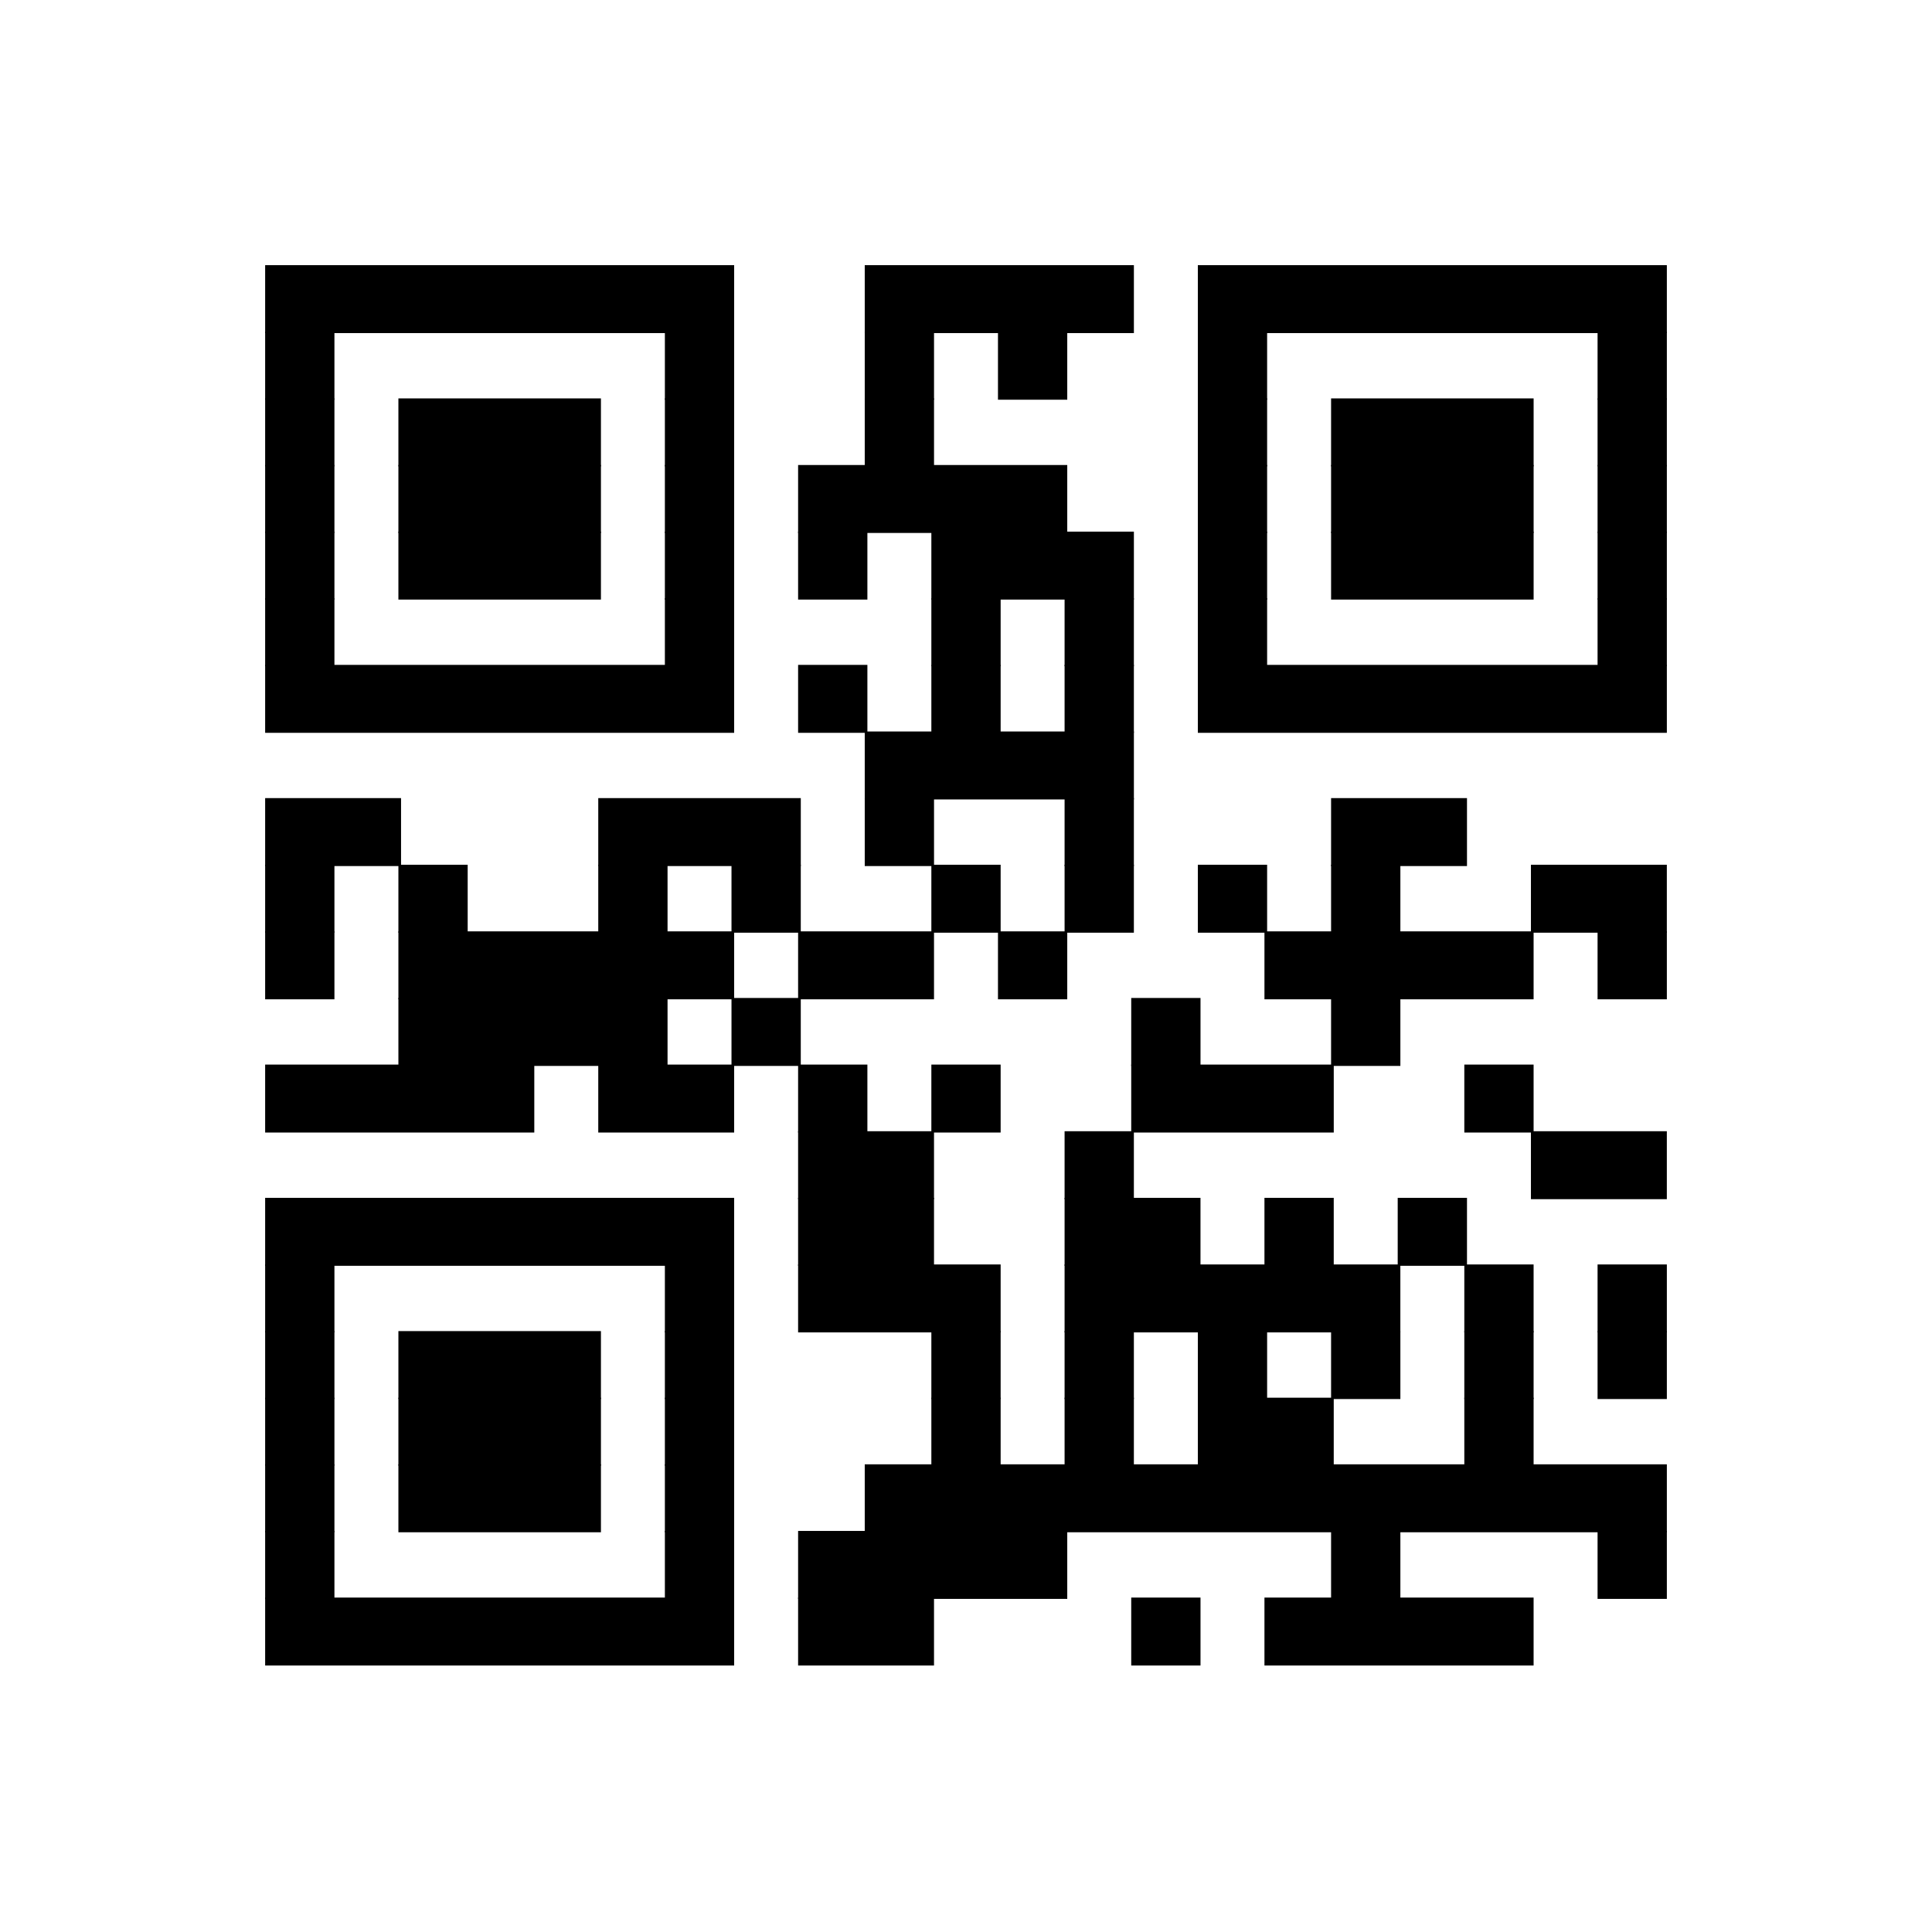
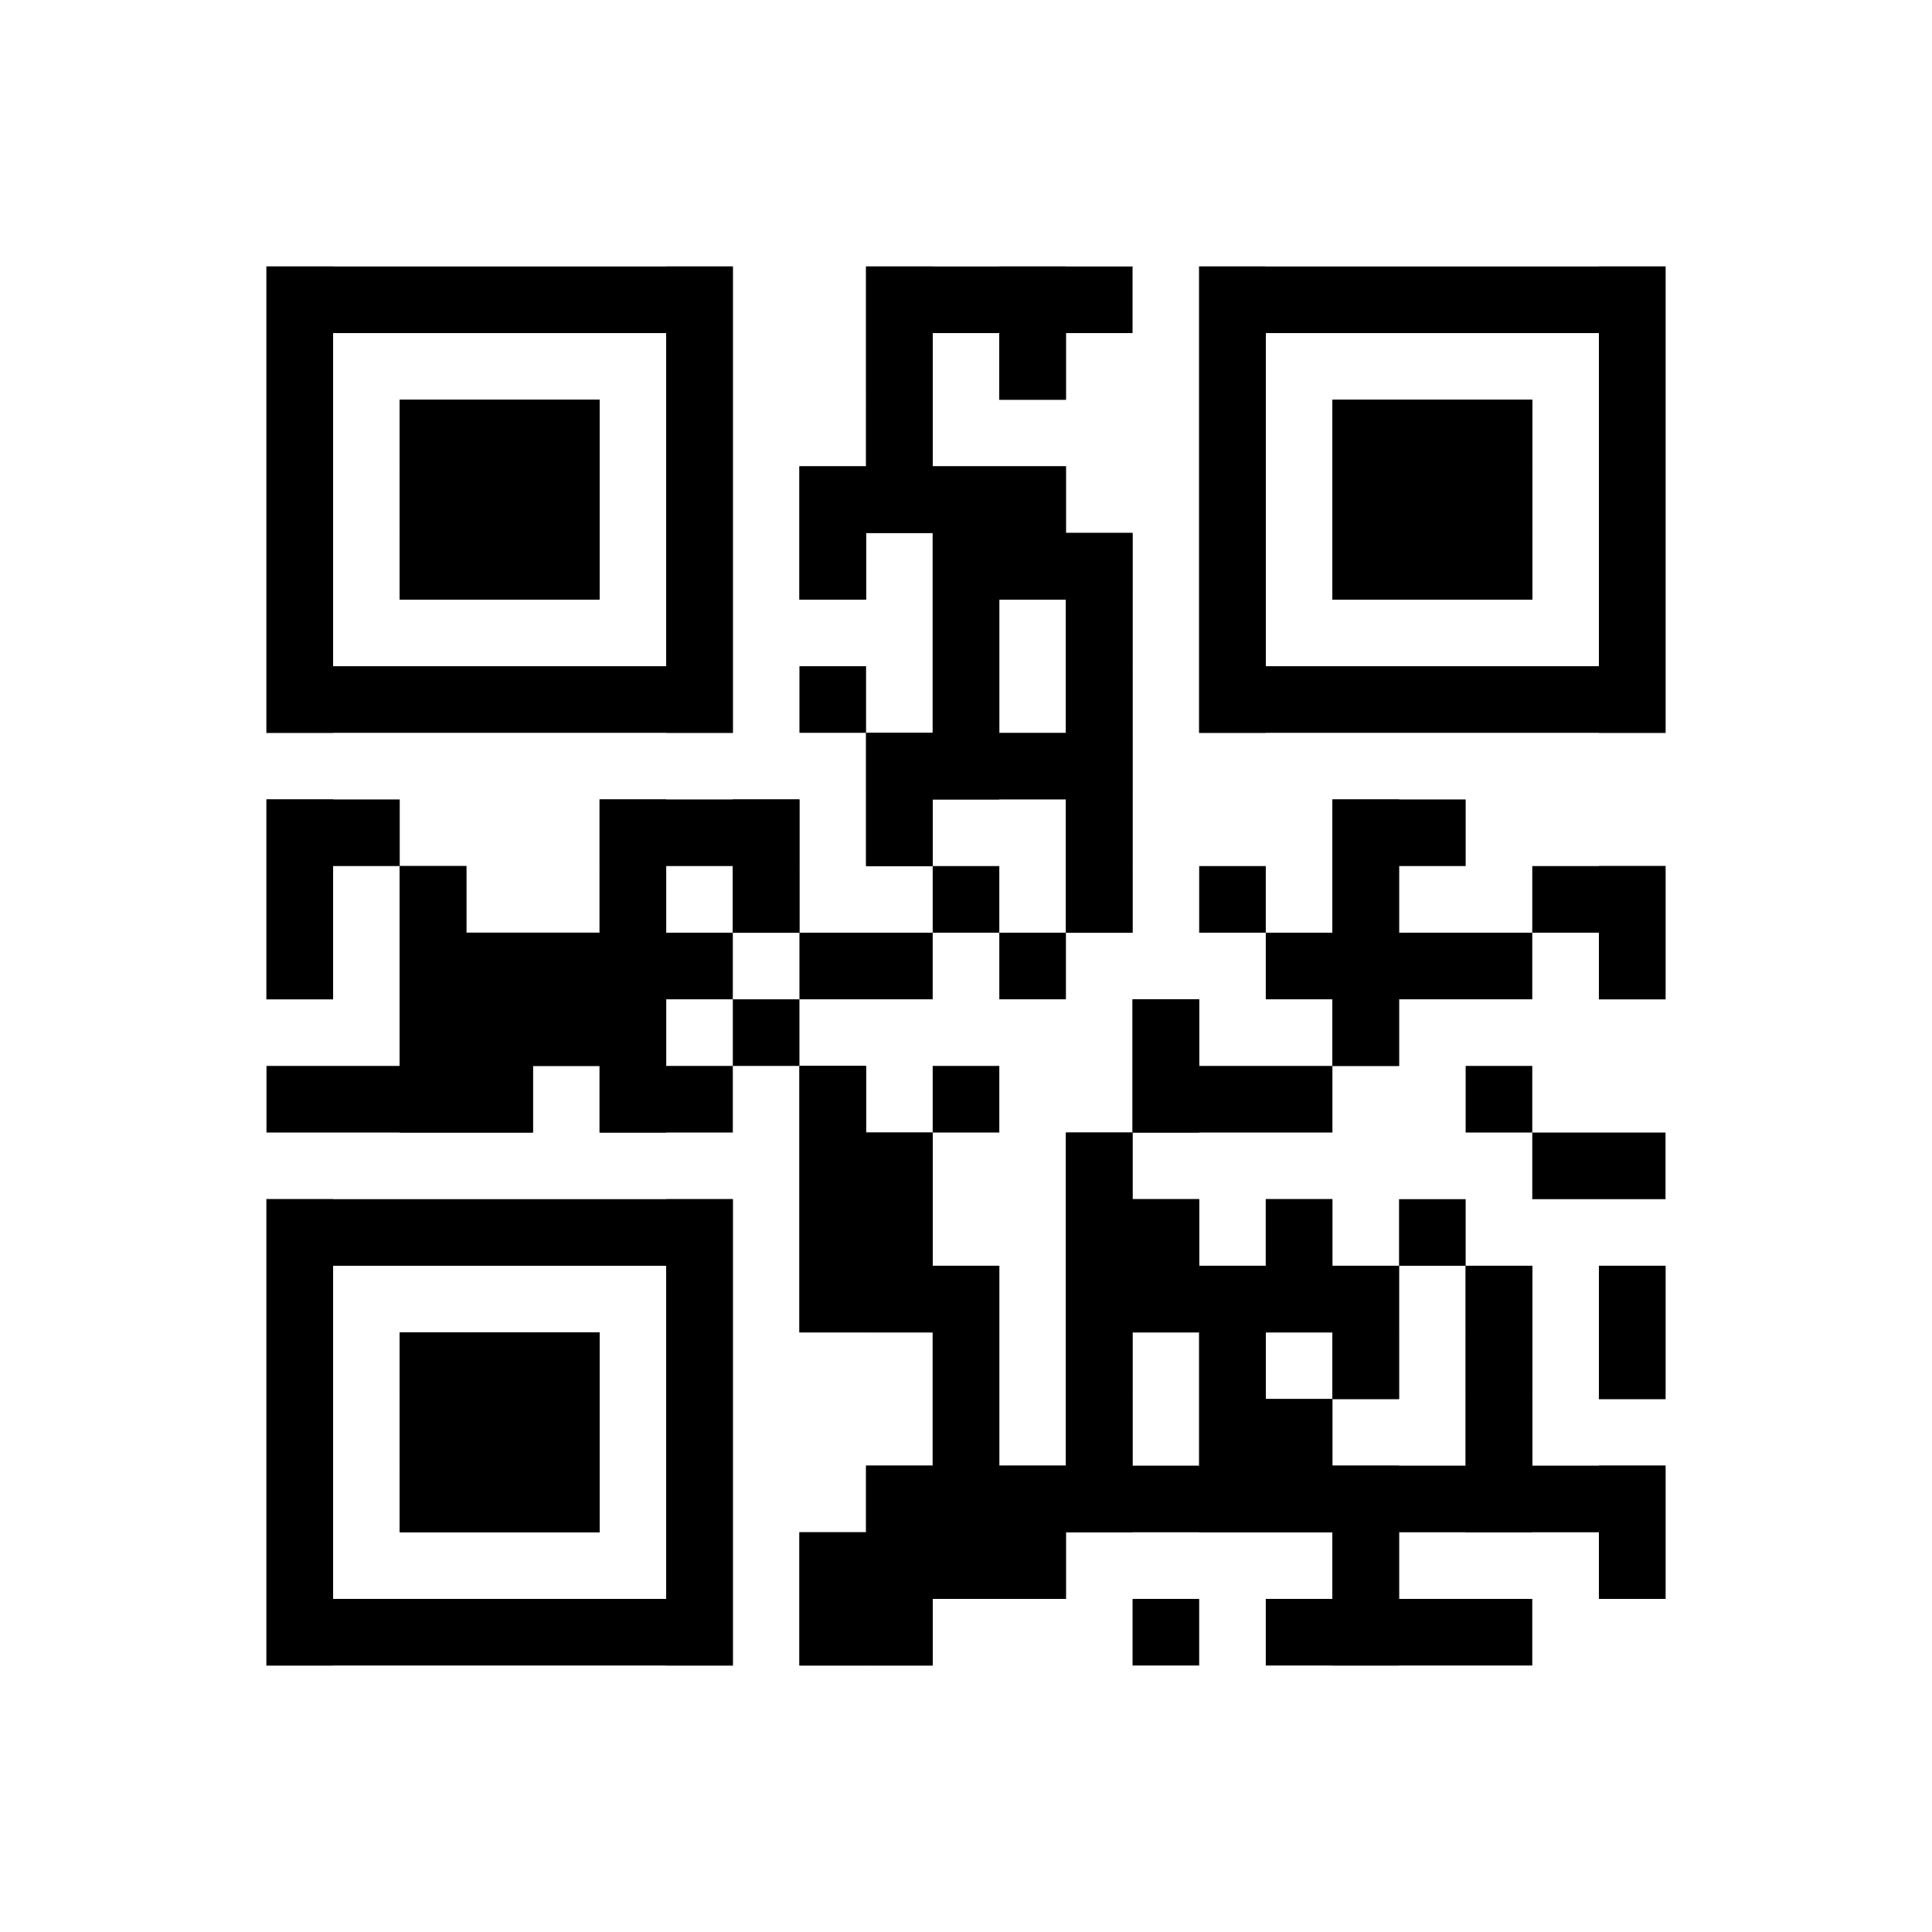
<svg xmlns="http://www.w3.org/2000/svg" version="1.1" width="100" height="100">
  <rect x="0" y="0" width="100" height="100" fill="white" />
-   <rect x="13.724" y="13.724" width="24.276" height="3.517" fill="black" />
-   <rect x="44.759" y="13.724" width="13.931" height="3.517" fill="black" />
-   <rect x="62" y="13.724" width="24.276" height="3.517" fill="black" />
-   <rect x="13.724" y="17.172" width="3.586" height="3.517" fill="black" />
-   <rect x="34.414" y="17.172" width="3.586" height="3.517" fill="black" />
-   <rect x="44.759" y="17.172" width="3.586" height="3.517" fill="black" />
-   <rect x="51.655" y="17.172" width="3.586" height="3.517" fill="black" />
-   <rect x="62" y="17.172" width="3.586" height="3.517" fill="black" />
-   <rect x="82.69" y="17.172" width="3.586" height="3.517" fill="black" />
-   <rect x="13.724" y="20.621" width="3.586" height="3.517" fill="black" />
-   <rect x="20.621" y="20.621" width="10.483" height="3.517" fill="black" />
-   <rect x="34.414" y="20.621" width="3.586" height="3.517" fill="black" />
-   <rect x="44.759" y="20.621" width="3.586" height="3.517" fill="black" />
-   <rect x="62" y="20.621" width="3.586" height="3.517" fill="black" />
-   <rect x="68.897" y="20.621" width="10.483" height="3.517" fill="black" />
-   <rect x="82.69" y="20.621" width="3.586" height="3.517" fill="black" />
-   <rect x="13.724" y="24.069" width="3.586" height="3.517" fill="black" />
-   <rect x="20.621" y="24.069" width="10.483" height="3.517" fill="black" />
-   <rect x="34.414" y="24.069" width="3.586" height="3.517" fill="black" />
-   <rect x="41.31" y="24.069" width="13.931" height="3.517" fill="black" />
-   <rect x="62" y="24.069" width="3.586" height="3.517" fill="black" />
-   <rect x="68.897" y="24.069" width="10.483" height="3.517" fill="black" />
-   <rect x="82.69" y="24.069" width="3.586" height="3.517" fill="black" />
-   <rect x="13.724" y="27.517" width="3.586" height="3.517" fill="black" />
-   <rect x="20.621" y="27.517" width="10.483" height="3.517" fill="black" />
-   <rect x="34.414" y="27.517" width="3.586" height="3.517" fill="black" />
-   <rect x="41.31" y="27.517" width="3.586" height="3.517" fill="black" />
-   <rect x="48.207" y="27.517" width="10.483" height="3.517" fill="black" />
-   <rect x="62" y="27.517" width="3.586" height="3.517" fill="black" />
-   <rect x="68.897" y="27.517" width="10.483" height="3.517" fill="black" />
-   <rect x="82.69" y="27.517" width="3.586" height="3.517" fill="black" />
-   <rect x="13.724" y="30.966" width="3.586" height="3.517" fill="black" />
-   <rect x="34.414" y="30.966" width="3.586" height="3.517" fill="black" />
-   <rect x="48.207" y="30.966" width="3.586" height="3.517" fill="black" />
-   <rect x="55.103" y="30.966" width="3.586" height="3.517" fill="black" />
-   <rect x="62" y="30.966" width="3.586" height="3.517" fill="black" />
-   <rect x="82.69" y="30.966" width="3.586" height="3.517" fill="black" />
-   <rect x="13.724" y="34.414" width="24.276" height="3.517" fill="black" />
-   <rect x="41.31" y="34.414" width="3.586" height="3.517" fill="black" />
-   <rect x="48.207" y="34.414" width="3.586" height="3.517" fill="black" />
-   <rect x="55.103" y="34.414" width="3.586" height="3.517" fill="black" />
-   <rect x="62" y="34.414" width="24.276" height="3.517" fill="black" />
-   <rect x="44.759" y="37.862" width="13.931" height="3.517" fill="black" />
-   <rect x="13.724" y="41.31" width="7.034" height="3.517" fill="black" />
-   <rect x="30.966" y="41.31" width="10.483" height="3.517" fill="black" />
-   <rect x="44.759" y="41.31" width="3.586" height="3.517" fill="black" />
-   <rect x="55.103" y="41.31" width="3.586" height="3.517" fill="black" />
-   <rect x="68.897" y="41.31" width="7.034" height="3.517" fill="black" />
-   <rect x="13.724" y="44.759" width="3.586" height="3.517" fill="black" />
-   <rect x="20.621" y="44.759" width="3.586" height="3.517" fill="black" />
-   <rect x="30.966" y="44.759" width="3.586" height="3.517" fill="black" />
-   <rect x="37.862" y="44.759" width="3.586" height="3.517" fill="black" />
-   <rect x="48.207" y="44.759" width="3.586" height="3.517" fill="black" />
-   <rect x="55.103" y="44.759" width="3.586" height="3.517" fill="black" />
-   <rect x="62" y="44.759" width="3.586" height="3.517" fill="black" />
-   <rect x="68.897" y="44.759" width="3.586" height="3.517" fill="black" />
-   <rect x="79.241" y="44.759" width="7.034" height="3.517" fill="black" />
-   <rect x="13.724" y="48.207" width="3.586" height="3.517" fill="black" />
-   <rect x="20.621" y="48.207" width="17.379" height="3.517" fill="black" />
-   <rect x="41.31" y="48.207" width="7.034" height="3.517" fill="black" />
-   <rect x="51.655" y="48.207" width="3.586" height="3.517" fill="black" />
-   <rect x="65.448" y="48.207" width="13.931" height="3.517" fill="black" />
-   <rect x="82.69" y="48.207" width="3.586" height="3.517" fill="black" />
-   <rect x="20.621" y="51.655" width="13.931" height="3.517" fill="black" />
-   <rect x="37.862" y="51.655" width="3.586" height="3.517" fill="black" />
-   <rect x="58.552" y="51.655" width="3.586" height="3.517" fill="black" />
-   <rect x="68.897" y="51.655" width="3.586" height="3.517" fill="black" />
-   <rect x="13.724" y="55.103" width="13.931" height="3.517" fill="black" />
-   <rect x="30.966" y="55.103" width="7.034" height="3.517" fill="black" />
-   <rect x="41.31" y="55.103" width="3.586" height="3.517" fill="black" />
-   <rect x="48.207" y="55.103" width="3.586" height="3.517" fill="black" />
-   <rect x="58.552" y="55.103" width="10.483" height="3.517" fill="black" />
-   <rect x="75.793" y="55.103" width="3.586" height="3.517" fill="black" />
-   <rect x="41.31" y="58.552" width="7.034" height="3.517" fill="black" />
-   <rect x="55.103" y="58.552" width="3.586" height="3.517" fill="black" />
-   <rect x="79.241" y="58.552" width="7.034" height="3.517" fill="black" />
-   <rect x="13.724" y="62" width="24.276" height="3.517" fill="black" />
-   <rect x="41.31" y="62" width="7.034" height="3.517" fill="black" />
-   <rect x="55.103" y="62" width="7.034" height="3.517" fill="black" />
-   <rect x="65.448" y="62" width="3.586" height="3.517" fill="black" />
-   <rect x="72.345" y="62" width="3.586" height="3.517" fill="black" />
-   <rect x="13.724" y="65.448" width="3.586" height="3.517" fill="black" />
-   <rect x="34.414" y="65.448" width="3.586" height="3.517" fill="black" />
-   <rect x="41.31" y="65.448" width="10.483" height="3.517" fill="black" />
-   <rect x="55.103" y="65.448" width="17.379" height="3.517" fill="black" />
-   <rect x="75.793" y="65.448" width="3.586" height="3.517" fill="black" />
-   <rect x="82.69" y="65.448" width="3.586" height="3.517" fill="black" />
-   <rect x="13.724" y="68.897" width="3.586" height="3.517" fill="black" />
-   <rect x="20.621" y="68.897" width="10.483" height="3.517" fill="black" />
-   <rect x="34.414" y="68.897" width="3.586" height="3.517" fill="black" />
-   <rect x="48.207" y="68.897" width="3.586" height="3.517" fill="black" />
-   <rect x="55.103" y="68.897" width="3.586" height="3.517" fill="black" />
-   <rect x="62" y="68.897" width="3.586" height="3.517" fill="black" />
-   <rect x="68.897" y="68.897" width="3.586" height="3.517" fill="black" />
-   <rect x="75.793" y="68.897" width="3.586" height="3.517" fill="black" />
-   <rect x="82.69" y="68.897" width="3.586" height="3.517" fill="black" />
-   <rect x="13.724" y="72.345" width="3.586" height="3.517" fill="black" />
-   <rect x="20.621" y="72.345" width="10.483" height="3.517" fill="black" />
-   <rect x="34.414" y="72.345" width="3.586" height="3.517" fill="black" />
-   <rect x="48.207" y="72.345" width="3.586" height="3.517" fill="black" />
-   <rect x="55.103" y="72.345" width="3.586" height="3.517" fill="black" />
-   <rect x="62" y="72.345" width="7.034" height="3.517" fill="black" />
-   <rect x="75.793" y="72.345" width="3.586" height="3.517" fill="black" />
-   <rect x="13.724" y="75.793" width="3.586" height="3.517" fill="black" />
-   <rect x="20.621" y="75.793" width="10.483" height="3.517" fill="black" />
-   <rect x="34.414" y="75.793" width="3.586" height="3.517" fill="black" />
-   <rect x="44.759" y="75.793" width="41.517" height="3.517" fill="black" />
-   <rect x="13.724" y="79.241" width="3.586" height="3.517" fill="black" />
-   <rect x="34.414" y="79.241" width="3.586" height="3.517" fill="black" />
-   <rect x="41.31" y="79.241" width="13.931" height="3.517" fill="black" />
-   <rect x="68.897" y="79.241" width="3.586" height="3.517" fill="black" />
-   <rect x="82.69" y="79.241" width="3.586" height="3.517" fill="black" />
-   <rect x="13.724" y="82.69" width="24.276" height="3.517" fill="black" />
-   <rect x="41.31" y="82.69" width="7.034" height="3.517" fill="black" />
-   <rect x="58.552" y="82.69" width="3.586" height="3.517" fill="black" />
-   <rect x="65.448" y="82.69" width="13.931" height="3.517" fill="black" />
+   <rect x="13.793" y="13.793" width="24.138" height="3.448" fill="black" />
+   <rect x="44.828" y="13.793" width="13.793" height="3.448" fill="black" />
+   <rect x="62.069" y="13.793" width="24.138" height="3.448" fill="black" />
+   <rect x="13.793" y="17.241" width="3.448" height="3.448" fill="black" />
+   <rect x="34.483" y="17.241" width="3.448" height="3.448" fill="black" />
+   <rect x="44.828" y="17.241" width="3.448" height="3.448" fill="black" />
+   <rect x="51.724" y="17.241" width="3.448" height="3.448" fill="black" />
+   <rect x="62.069" y="17.241" width="3.448" height="3.448" fill="black" />
+   <rect x="82.759" y="17.241" width="3.448" height="3.448" fill="black" />
+   <rect x="13.793" y="20.69" width="3.448" height="3.448" fill="black" />
+   <rect x="20.69" y="20.69" width="10.345" height="3.448" fill="black" />
+   <rect x="34.483" y="20.69" width="3.448" height="3.448" fill="black" />
+   <rect x="44.828" y="20.69" width="3.448" height="3.448" fill="black" />
+   <rect x="62.069" y="20.69" width="3.448" height="3.448" fill="black" />
+   <rect x="68.966" y="20.69" width="10.345" height="3.448" fill="black" />
+   <rect x="82.759" y="20.69" width="3.448" height="3.448" fill="black" />
+   <rect x="13.793" y="24.138" width="3.448" height="3.448" fill="black" />
+   <rect x="20.69" y="24.138" width="10.345" height="3.448" fill="black" />
+   <rect x="34.483" y="24.138" width="3.448" height="3.448" fill="black" />
+   <rect x="41.379" y="24.138" width="13.793" height="3.448" fill="black" />
+   <rect x="62.069" y="24.138" width="3.448" height="3.448" fill="black" />
+   <rect x="68.966" y="24.138" width="10.345" height="3.448" fill="black" />
+   <rect x="82.759" y="24.138" width="3.448" height="3.448" fill="black" />
+   <rect x="13.793" y="27.586" width="3.448" height="3.448" fill="black" />
+   <rect x="20.69" y="27.586" width="10.345" height="3.448" fill="black" />
+   <rect x="34.483" y="27.586" width="3.448" height="3.448" fill="black" />
+   <rect x="41.379" y="27.586" width="3.448" height="3.448" fill="black" />
+   <rect x="48.276" y="27.586" width="10.345" height="3.448" fill="black" />
+   <rect x="62.069" y="27.586" width="3.448" height="3.448" fill="black" />
+   <rect x="68.966" y="27.586" width="10.345" height="3.448" fill="black" />
+   <rect x="82.759" y="27.586" width="3.448" height="3.448" fill="black" />
+   <rect x="13.793" y="31.034" width="3.448" height="3.448" fill="black" />
+   <rect x="34.483" y="31.034" width="3.448" height="3.448" fill="black" />
+   <rect x="48.276" y="31.034" width="3.448" height="3.448" fill="black" />
+   <rect x="55.172" y="31.034" width="3.448" height="3.448" fill="black" />
+   <rect x="62.069" y="31.034" width="3.448" height="3.448" fill="black" />
+   <rect x="82.759" y="31.034" width="3.448" height="3.448" fill="black" />
+   <rect x="13.793" y="34.483" width="24.138" height="3.448" fill="black" />
+   <rect x="41.379" y="34.483" width="3.448" height="3.448" fill="black" />
+   <rect x="48.276" y="34.483" width="3.448" height="3.448" fill="black" />
+   <rect x="55.172" y="34.483" width="3.448" height="3.448" fill="black" />
+   <rect x="62.069" y="34.483" width="24.138" height="3.448" fill="black" />
+   <rect x="44.828" y="37.931" width="13.793" height="3.448" fill="black" />
+   <rect x="13.793" y="41.379" width="6.897" height="3.448" fill="black" />
+   <rect x="31.034" y="41.379" width="10.345" height="3.448" fill="black" />
+   <rect x="44.828" y="41.379" width="3.448" height="3.448" fill="black" />
+   <rect x="55.172" y="41.379" width="3.448" height="3.448" fill="black" />
+   <rect x="68.966" y="41.379" width="6.897" height="3.448" fill="black" />
+   <rect x="13.793" y="44.828" width="3.448" height="3.448" fill="black" />
+   <rect x="20.69" y="44.828" width="3.448" height="3.448" fill="black" />
+   <rect x="31.034" y="44.828" width="3.448" height="3.448" fill="black" />
+   <rect x="37.931" y="44.828" width="3.448" height="3.448" fill="black" />
+   <rect x="48.276" y="44.828" width="3.448" height="3.448" fill="black" />
+   <rect x="55.172" y="44.828" width="3.448" height="3.448" fill="black" />
+   <rect x="62.069" y="44.828" width="3.448" height="3.448" fill="black" />
+   <rect x="68.966" y="44.828" width="3.448" height="3.448" fill="black" />
+   <rect x="79.31" y="44.828" width="6.897" height="3.448" fill="black" />
+   <rect x="13.793" y="48.276" width="3.448" height="3.448" fill="black" />
+   <rect x="20.69" y="48.276" width="17.241" height="3.448" fill="black" />
+   <rect x="41.379" y="48.276" width="6.897" height="3.448" fill="black" />
+   <rect x="51.724" y="48.276" width="3.448" height="3.448" fill="black" />
+   <rect x="65.517" y="48.276" width="13.793" height="3.448" fill="black" />
+   <rect x="82.759" y="48.276" width="3.448" height="3.448" fill="black" />
+   <rect x="20.69" y="51.724" width="13.793" height="3.448" fill="black" />
+   <rect x="37.931" y="51.724" width="3.448" height="3.448" fill="black" />
+   <rect x="58.621" y="51.724" width="3.448" height="3.448" fill="black" />
+   <rect x="68.966" y="51.724" width="3.448" height="3.448" fill="black" />
+   <rect x="13.793" y="55.172" width="13.793" height="3.448" fill="black" />
+   <rect x="31.034" y="55.172" width="6.897" height="3.448" fill="black" />
+   <rect x="41.379" y="55.172" width="3.448" height="3.448" fill="black" />
+   <rect x="48.276" y="55.172" width="3.448" height="3.448" fill="black" />
+   <rect x="58.621" y="55.172" width="10.345" height="3.448" fill="black" />
+   <rect x="75.862" y="55.172" width="3.448" height="3.448" fill="black" />
+   <rect x="41.379" y="58.621" width="6.897" height="3.448" fill="black" />
+   <rect x="55.172" y="58.621" width="3.448" height="3.448" fill="black" />
+   <rect x="79.31" y="58.621" width="6.897" height="3.448" fill="black" />
+   <rect x="13.793" y="62.069" width="24.138" height="3.448" fill="black" />
+   <rect x="41.379" y="62.069" width="6.897" height="3.448" fill="black" />
+   <rect x="55.172" y="62.069" width="6.897" height="3.448" fill="black" />
+   <rect x="65.517" y="62.069" width="3.448" height="3.448" fill="black" />
+   <rect x="72.414" y="62.069" width="3.448" height="3.448" fill="black" />
+   <rect x="13.793" y="65.517" width="3.448" height="3.448" fill="black" />
+   <rect x="34.483" y="65.517" width="3.448" height="3.448" fill="black" />
+   <rect x="41.379" y="65.517" width="10.345" height="3.448" fill="black" />
+   <rect x="55.172" y="65.517" width="17.241" height="3.448" fill="black" />
+   <rect x="75.862" y="65.517" width="3.448" height="3.448" fill="black" />
+   <rect x="82.759" y="65.517" width="3.448" height="3.448" fill="black" />
+   <rect x="13.793" y="68.966" width="3.448" height="3.448" fill="black" />
+   <rect x="20.69" y="68.966" width="10.345" height="3.448" fill="black" />
+   <rect x="34.483" y="68.966" width="3.448" height="3.448" fill="black" />
+   <rect x="48.276" y="68.966" width="3.448" height="3.448" fill="black" />
+   <rect x="55.172" y="68.966" width="3.448" height="3.448" fill="black" />
+   <rect x="62.069" y="68.966" width="3.448" height="3.448" fill="black" />
+   <rect x="68.966" y="68.966" width="3.448" height="3.448" fill="black" />
+   <rect x="75.862" y="68.966" width="3.448" height="3.448" fill="black" />
+   <rect x="82.759" y="68.966" width="3.448" height="3.448" fill="black" />
+   <rect x="13.793" y="72.414" width="3.448" height="3.448" fill="black" />
+   <rect x="20.69" y="72.414" width="10.345" height="3.448" fill="black" />
+   <rect x="34.483" y="72.414" width="3.448" height="3.448" fill="black" />
+   <rect x="48.276" y="72.414" width="3.448" height="3.448" fill="black" />
+   <rect x="55.172" y="72.414" width="3.448" height="3.448" fill="black" />
+   <rect x="62.069" y="72.414" width="6.897" height="3.448" fill="black" />
+   <rect x="75.862" y="72.414" width="3.448" height="3.448" fill="black" />
+   <rect x="13.793" y="75.862" width="3.448" height="3.448" fill="black" />
+   <rect x="20.69" y="75.862" width="10.345" height="3.448" fill="black" />
+   <rect x="34.483" y="75.862" width="3.448" height="3.448" fill="black" />
+   <rect x="44.828" y="75.862" width="41.379" height="3.448" fill="black" />
+   <rect x="13.793" y="79.31" width="3.448" height="3.448" fill="black" />
+   <rect x="34.483" y="79.31" width="3.448" height="3.448" fill="black" />
+   <rect x="41.379" y="79.31" width="13.793" height="3.448" fill="black" />
+   <rect x="68.966" y="79.31" width="3.448" height="3.448" fill="black" />
+   <rect x="82.759" y="79.31" width="3.448" height="3.448" fill="black" />
+   <rect x="13.793" y="82.759" width="24.138" height="3.448" fill="black" />
+   <rect x="41.379" y="82.759" width="6.897" height="3.448" fill="black" />
+   <rect x="58.621" y="82.759" width="3.448" height="3.448" fill="black" />
+   <rect x="65.517" y="82.759" width="13.793" height="3.448" fill="black" />
+   <rect x="13.793" y="13.793" width="3.448" height="24.138" fill="black" />
+   <rect x="13.793" y="41.379" width="3.448" height="10.345" fill="black" />
+   <rect x="13.793" y="62.069" width="3.448" height="24.138" fill="black" />
+   <rect x="20.69" y="20.69" width="3.448" height="10.345" fill="black" />
+   <rect x="20.69" y="44.828" width="3.448" height="13.793" fill="black" />
+   <rect x="20.69" y="68.966" width="3.448" height="10.345" fill="black" />
+   <rect x="24.138" y="20.69" width="3.448" height="10.345" fill="black" />
+   <rect x="24.138" y="48.276" width="3.448" height="10.345" fill="black" />
+   <rect x="24.138" y="68.966" width="3.448" height="10.345" fill="black" />
+   <rect x="27.586" y="20.69" width="3.448" height="10.345" fill="black" />
+   <rect x="27.586" y="48.276" width="3.448" height="6.897" fill="black" />
+   <rect x="27.586" y="68.966" width="3.448" height="10.345" fill="black" />
+   <rect x="31.034" y="41.379" width="3.448" height="17.241" fill="black" />
+   <rect x="34.483" y="13.793" width="3.448" height="24.138" fill="black" />
+   <rect x="34.483" y="62.069" width="3.448" height="24.138" fill="black" />
+   <rect x="37.931" y="41.379" width="3.448" height="6.897" fill="black" />
+   <rect x="41.379" y="24.138" width="3.448" height="6.897" fill="black" />
+   <rect x="41.379" y="55.172" width="3.448" height="13.793" fill="black" />
+   <rect x="41.379" y="79.31" width="3.448" height="6.897" fill="black" />
+   <rect x="44.828" y="13.793" width="3.448" height="13.793" fill="black" />
+   <rect x="44.828" y="37.931" width="3.448" height="6.897" fill="black" />
+   <rect x="44.828" y="58.621" width="3.448" height="10.345" fill="black" />
+   <rect x="44.828" y="75.862" width="3.448" height="10.345" fill="black" />
+   <rect x="48.276" y="24.138" width="3.448" height="17.241" fill="black" />
+   <rect x="48.276" y="65.517" width="3.448" height="17.241" fill="black" />
+   <rect x="51.724" y="13.793" width="3.448" height="6.897" fill="black" />
+   <rect x="51.724" y="24.138" width="3.448" height="6.897" fill="black" />
+   <rect x="51.724" y="75.862" width="3.448" height="6.897" fill="black" />
+   <rect x="55.172" y="27.586" width="3.448" height="20.69" fill="black" />
+   <rect x="55.172" y="58.621" width="3.448" height="20.69" fill="black" />
+   <rect x="58.621" y="51.724" width="3.448" height="6.897" fill="black" />
+   <rect x="58.621" y="62.069" width="3.448" height="6.897" fill="black" />
+   <rect x="62.069" y="13.793" width="3.448" height="24.138" fill="black" />
+   <rect x="62.069" y="65.517" width="3.448" height="13.793" fill="black" />
+   <rect x="65.517" y="62.069" width="3.448" height="6.897" fill="black" />
+   <rect x="65.517" y="72.414" width="3.448" height="6.897" fill="black" />
+   <rect x="68.966" y="20.69" width="3.448" height="10.345" fill="black" />
+   <rect x="68.966" y="41.379" width="3.448" height="13.793" fill="black" />
+   <rect x="68.966" y="65.517" width="3.448" height="6.897" fill="black" />
+   <rect x="68.966" y="75.862" width="3.448" height="10.345" fill="black" />
+   <rect x="72.414" y="20.69" width="3.448" height="10.345" fill="black" />
+   <rect x="75.862" y="20.69" width="3.448" height="10.345" fill="black" />
+   <rect x="75.862" y="65.517" width="3.448" height="13.793" fill="black" />
+   <rect x="82.759" y="13.793" width="3.448" height="24.138" fill="black" />
+   <rect x="82.759" y="44.828" width="3.448" height="6.897" fill="black" />
+   <rect x="82.759" y="65.517" width="3.448" height="6.897" fill="black" />
+   <rect x="82.759" y="75.862" width="3.448" height="6.897" fill="black" />
</svg>
